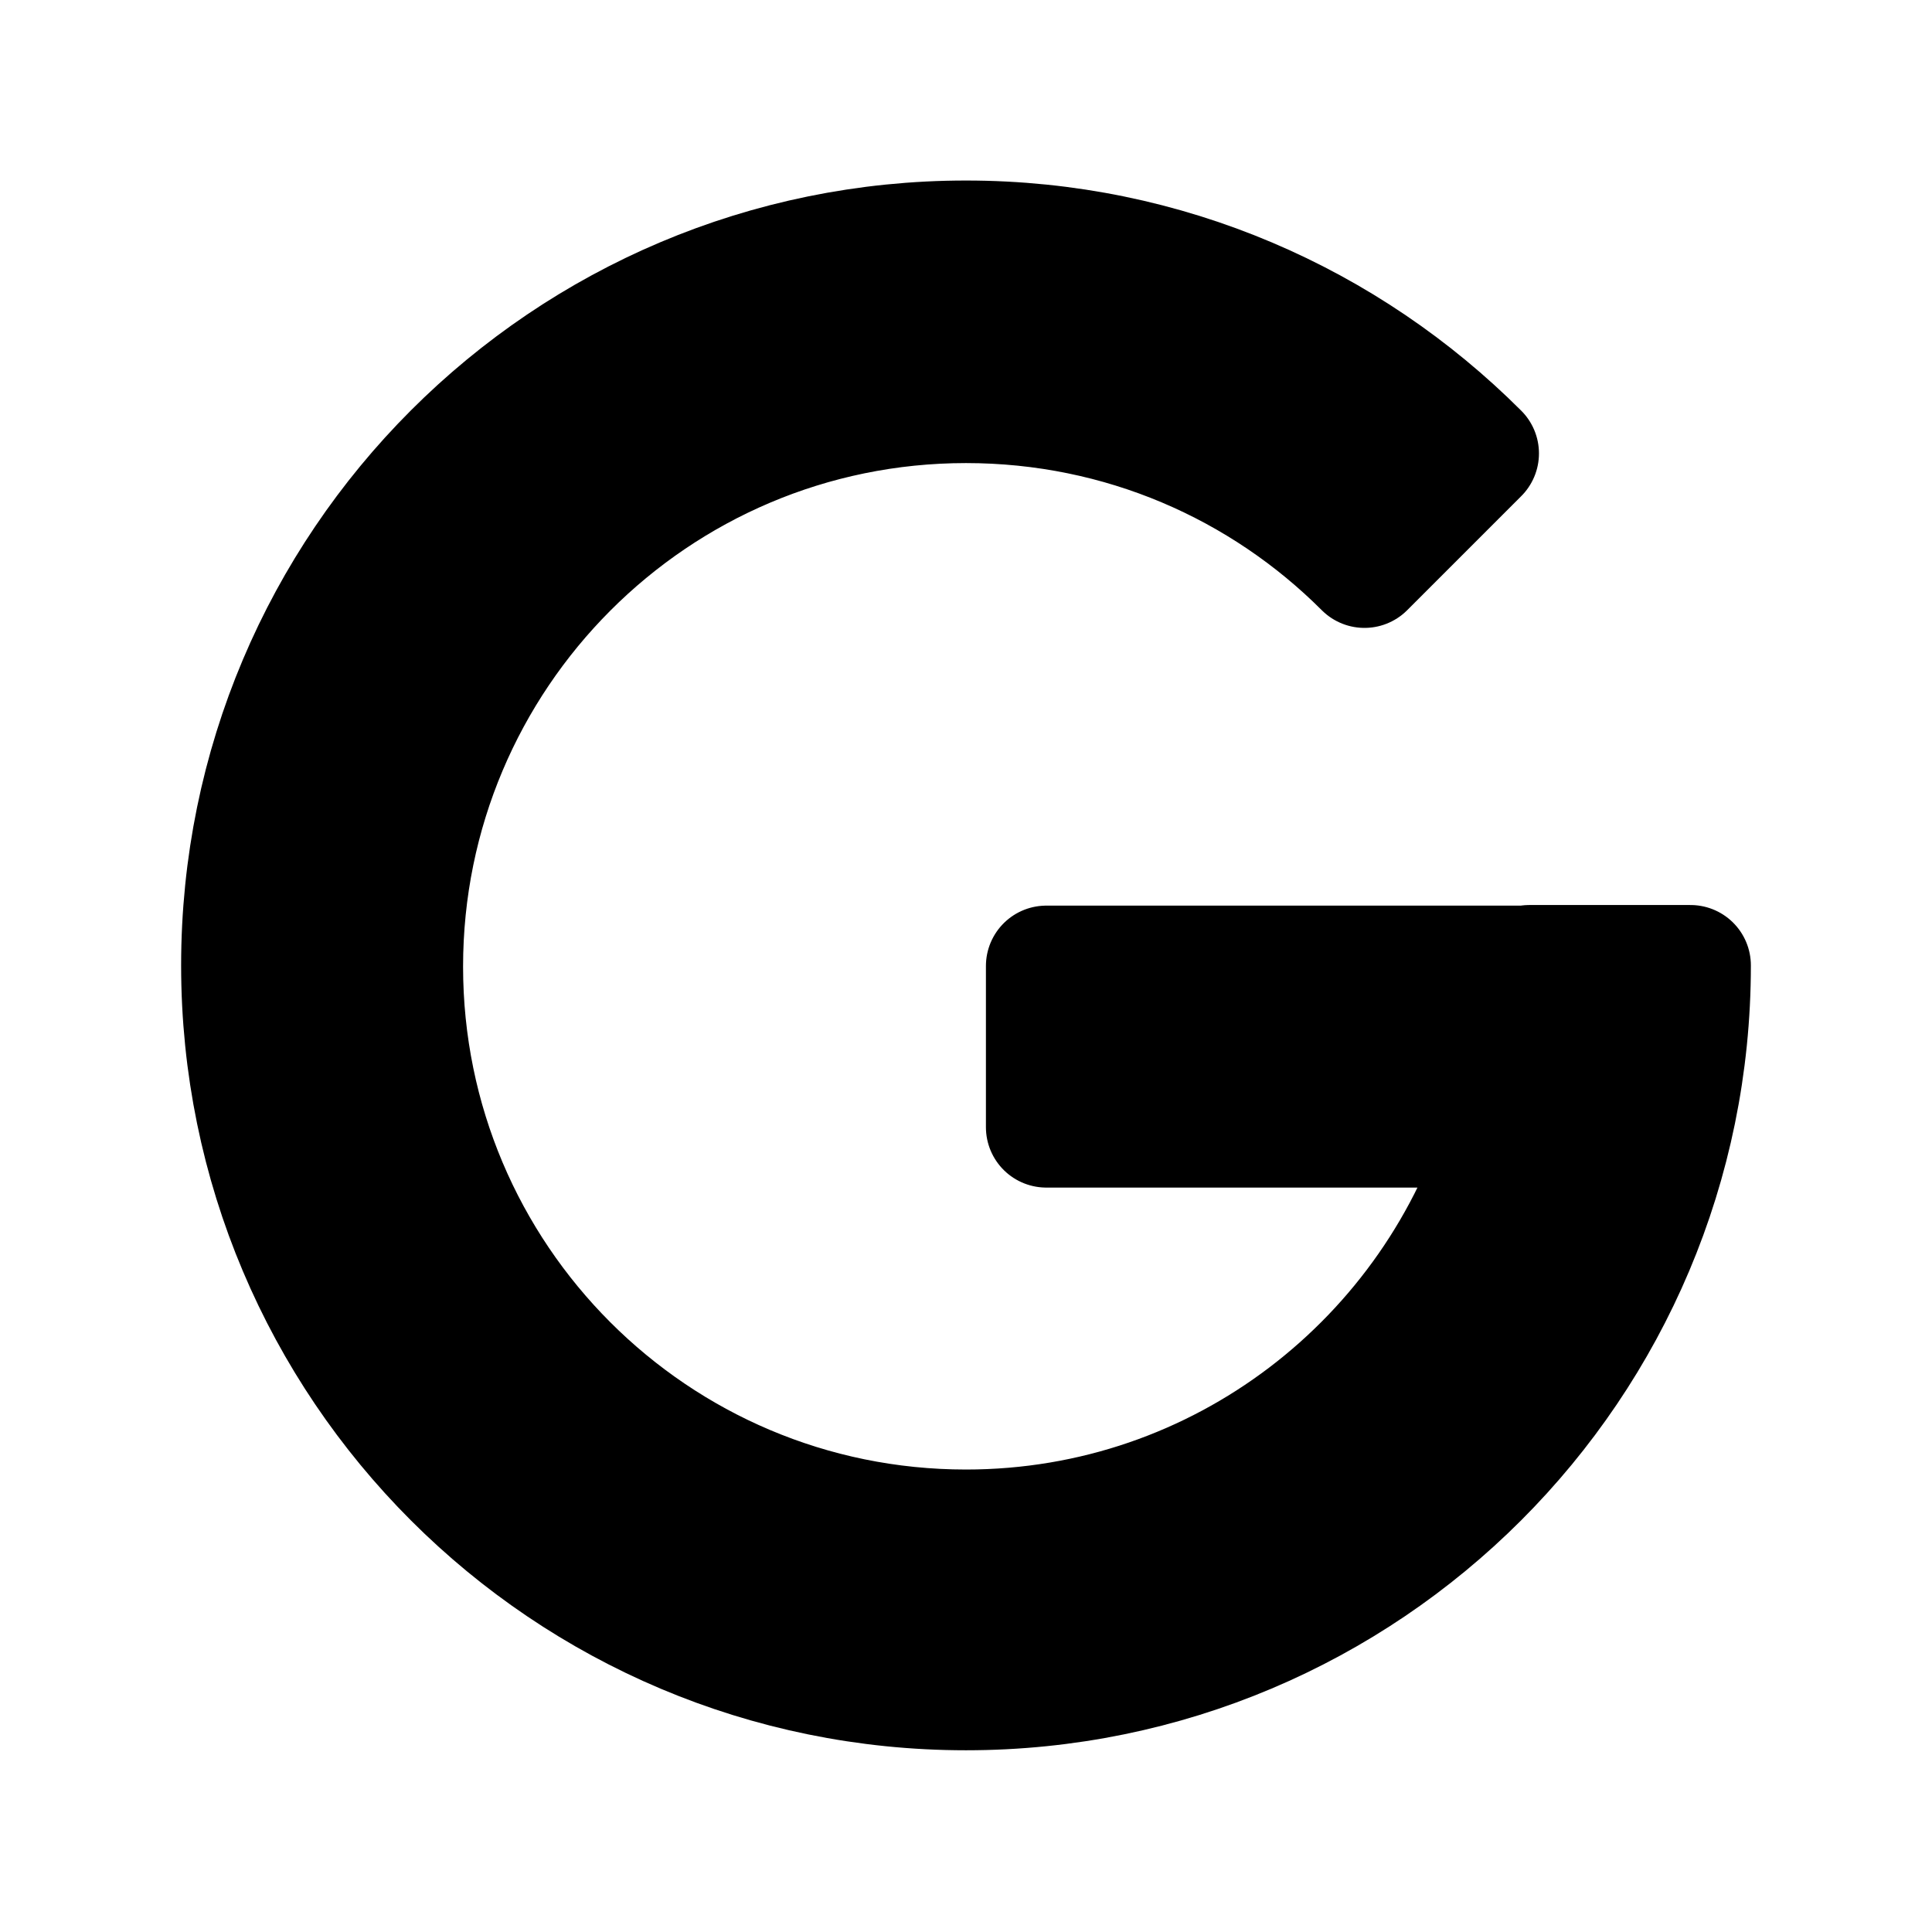
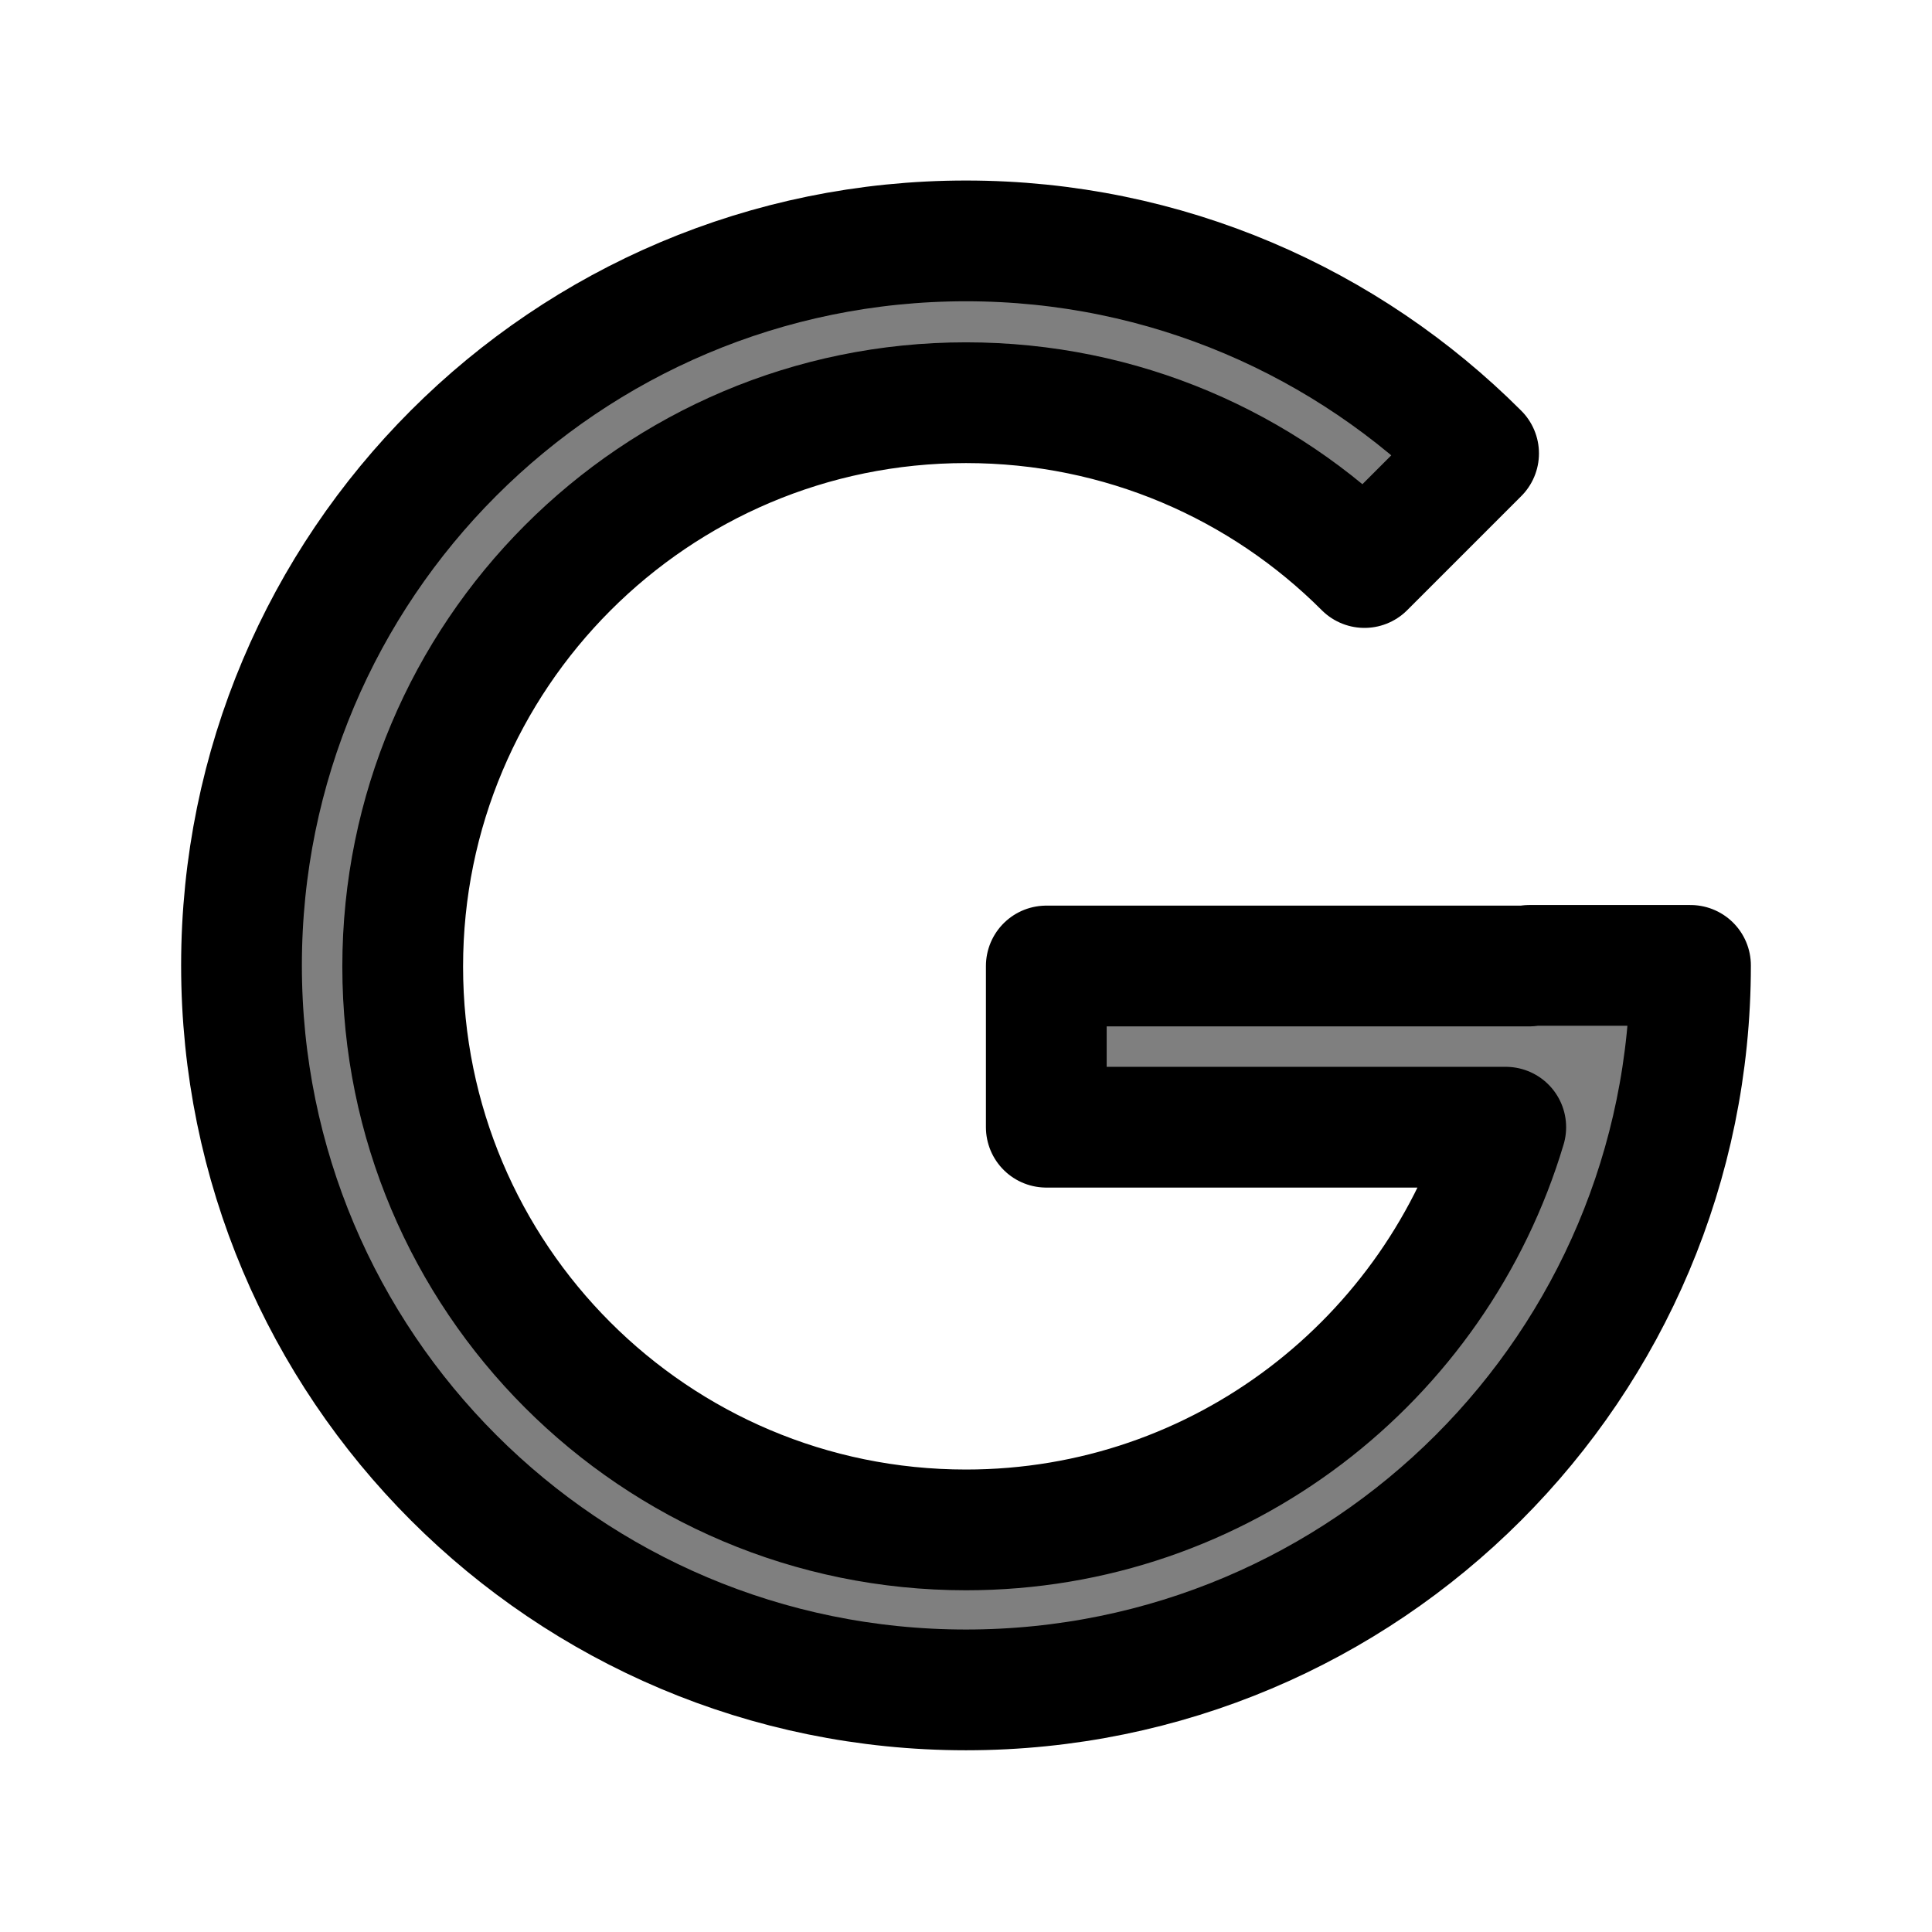
<svg xmlns="http://www.w3.org/2000/svg" id="icones" viewBox="0 0 32 32">
  <defs>
    <style>
      .cls-1 {
+         fill: none;
        stroke: #000;
        stroke-linecap: round;
        stroke-linejoin: round;
        stroke-width: 2px;
      }
+ 
+       .cls-2 {
+         fill: #7f7f7f;
+       }
    </style>
  </defs>
-   <path id="google" class="cls-1" d="M25.33,16h-8v2.67h7.61c-1.15,3.85-4.71,6.67-8.94,6.67-5.16,0-9.33-4.18-9.33-9.33S10.84,6.67,16,6.67c2.58,0,4.91,1.04,6.6,2.73l1.89-1.89c-2.17-2.17-5.17-3.52-8.49-3.52-6.63,0-12,5.37-12,12s5.37,12,12,12,12-5.37,12-12h-2.67Z" />
+   <path id="google" class="cls-2" d="M25.52,16h-8v2.67h7.61c-1.15,3.85-4.71,6.67-8.94,6.67-5.16,0-9.33-4.18-9.33-9.33s4.18-9.33,9.33-9.33c2.58,0,4.91,1.04,6.6,2.73l1.89-1.89c-2.17-2.17-5.17-3.52-8.49-3.52-6.63,0-12,5.37-12,12s5.37,12,12,12,12-5.37,12-12h-2.67Z" />
+   <path id="google-2" data-name="google" class="cls-1" d="M25.33,16h-8v2.67h7.61c-1.15,3.85-4.71,6.67-8.94,6.67-5.16,0-9.33-4.18-9.33-9.33S10.84,6.67,16,6.67c2.58,0,4.91,1.04,6.6,2.73l1.89-1.89c-2.17-2.17-5.17-3.52-8.49-3.52-6.63,0-12,5.37-12,12s5.37,12,12,12,12-5.37,12-12h-2.67Z" />
</svg>
